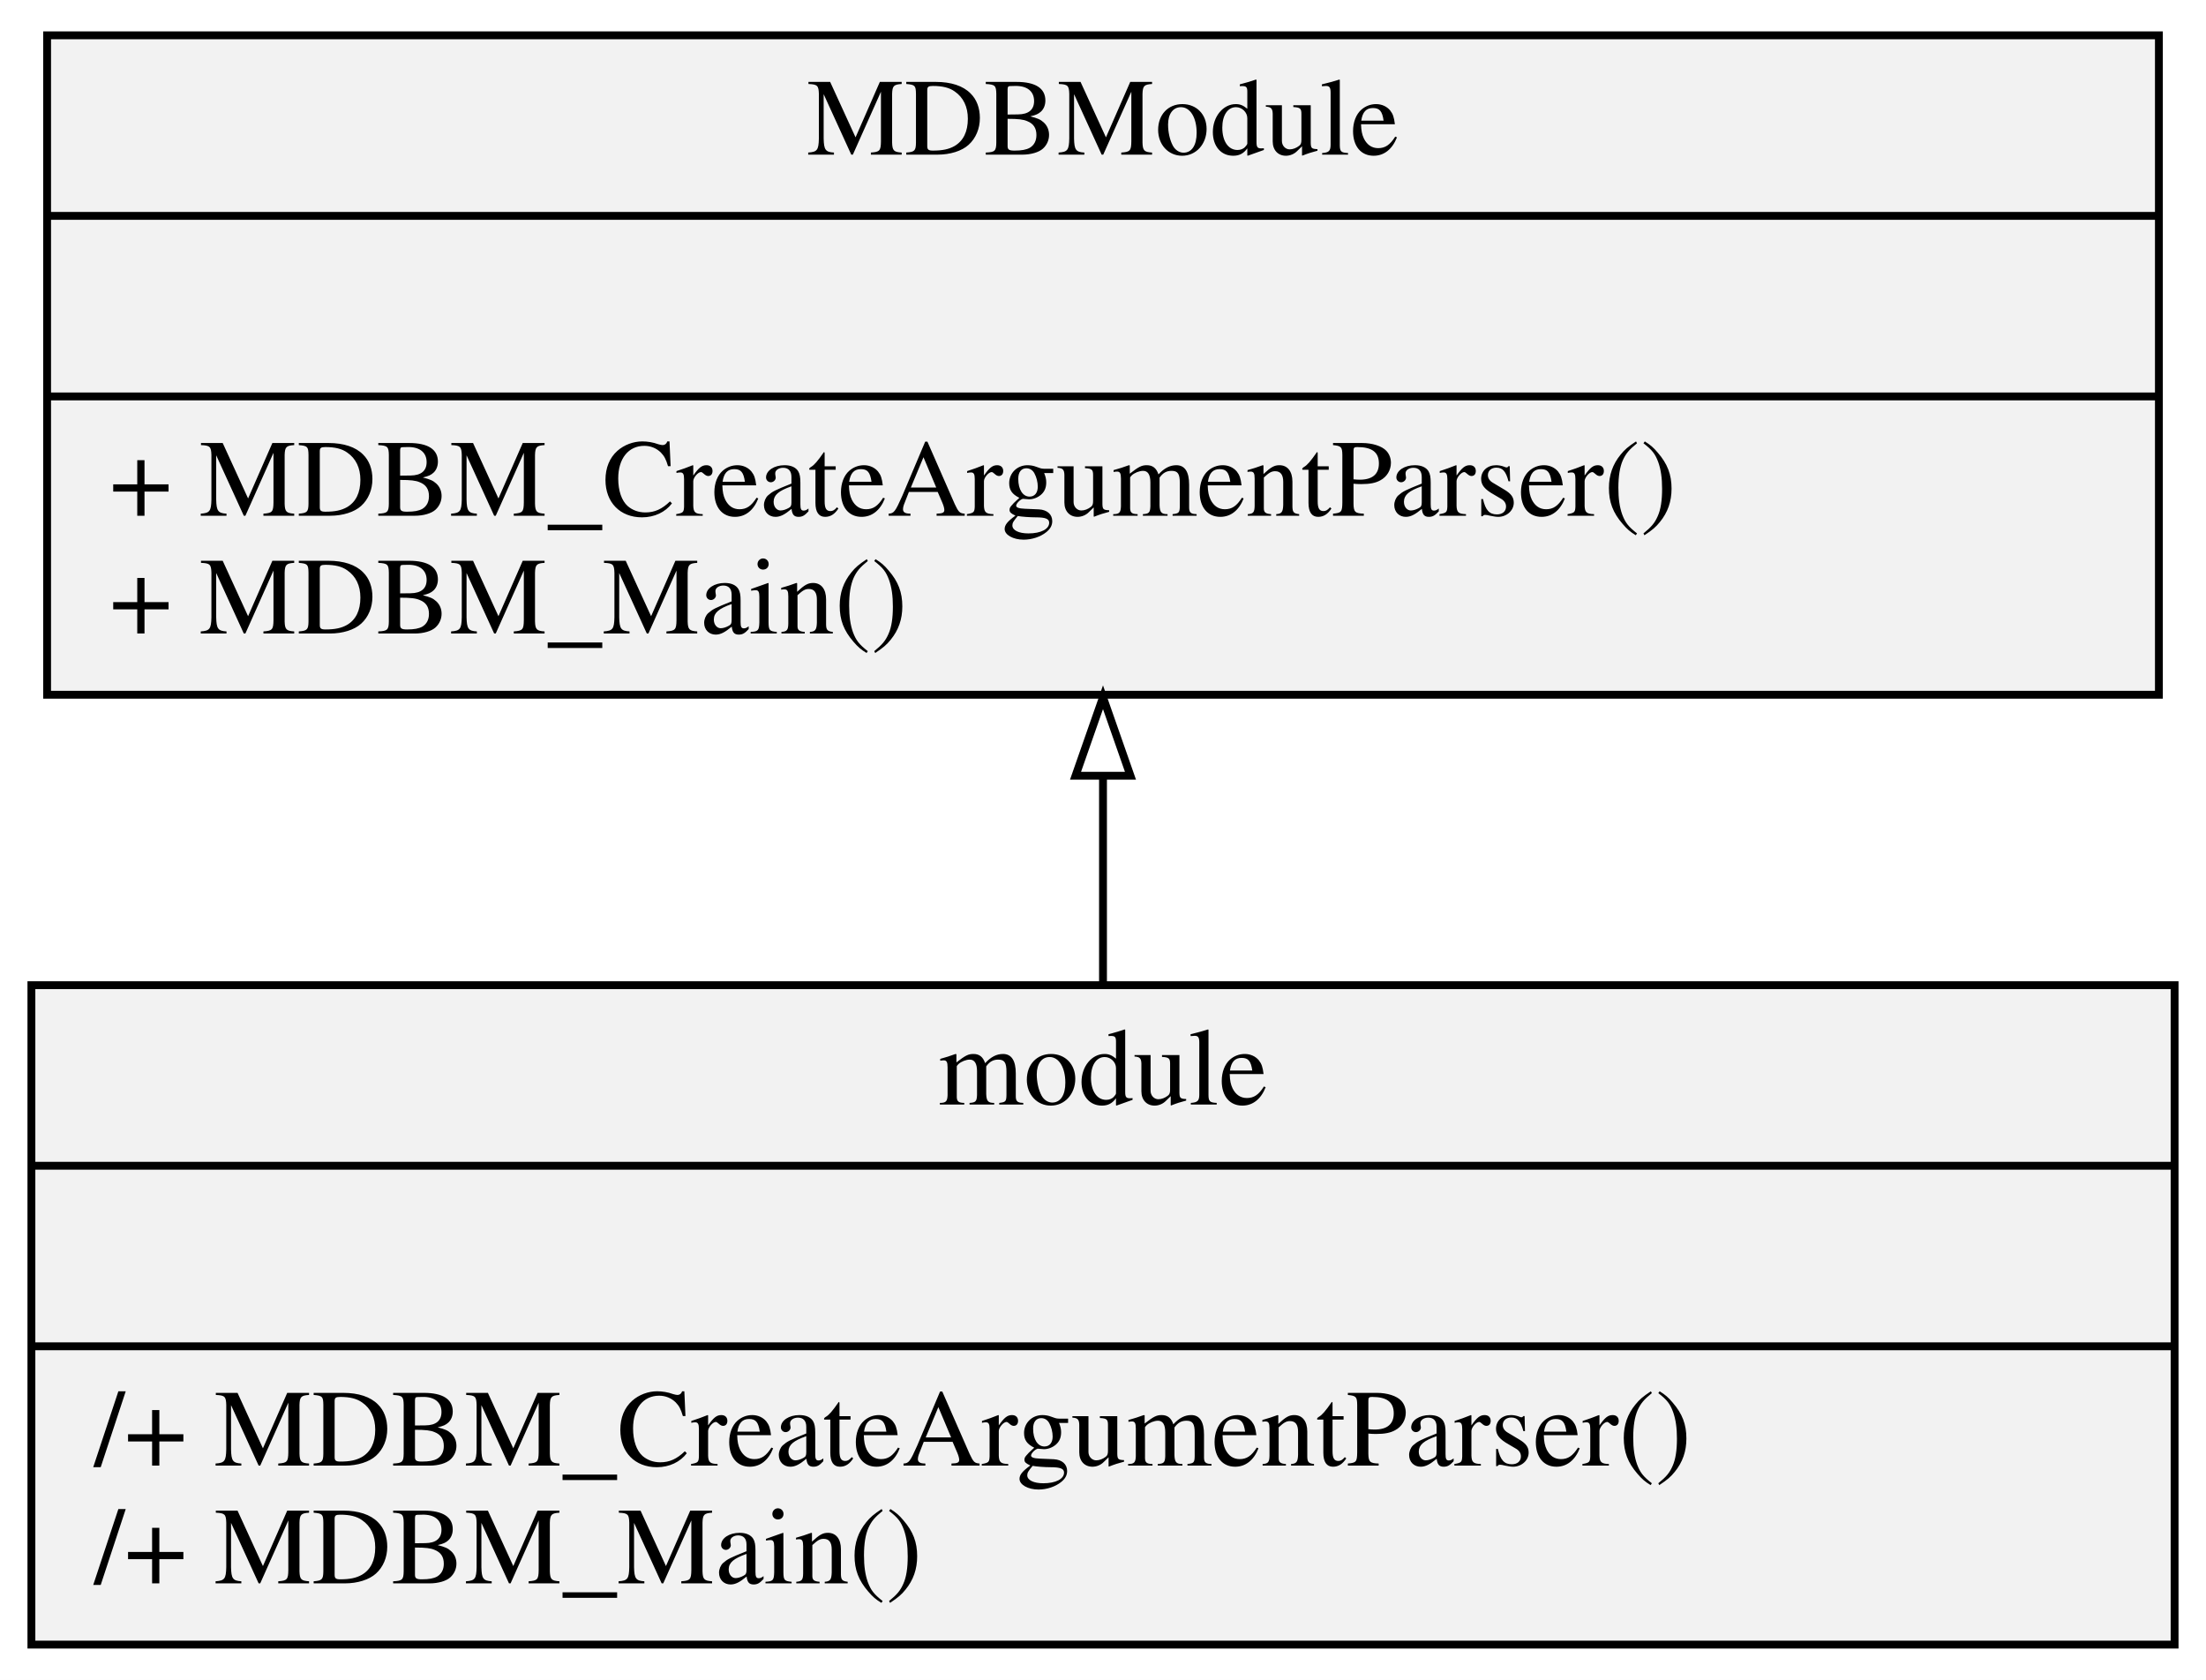
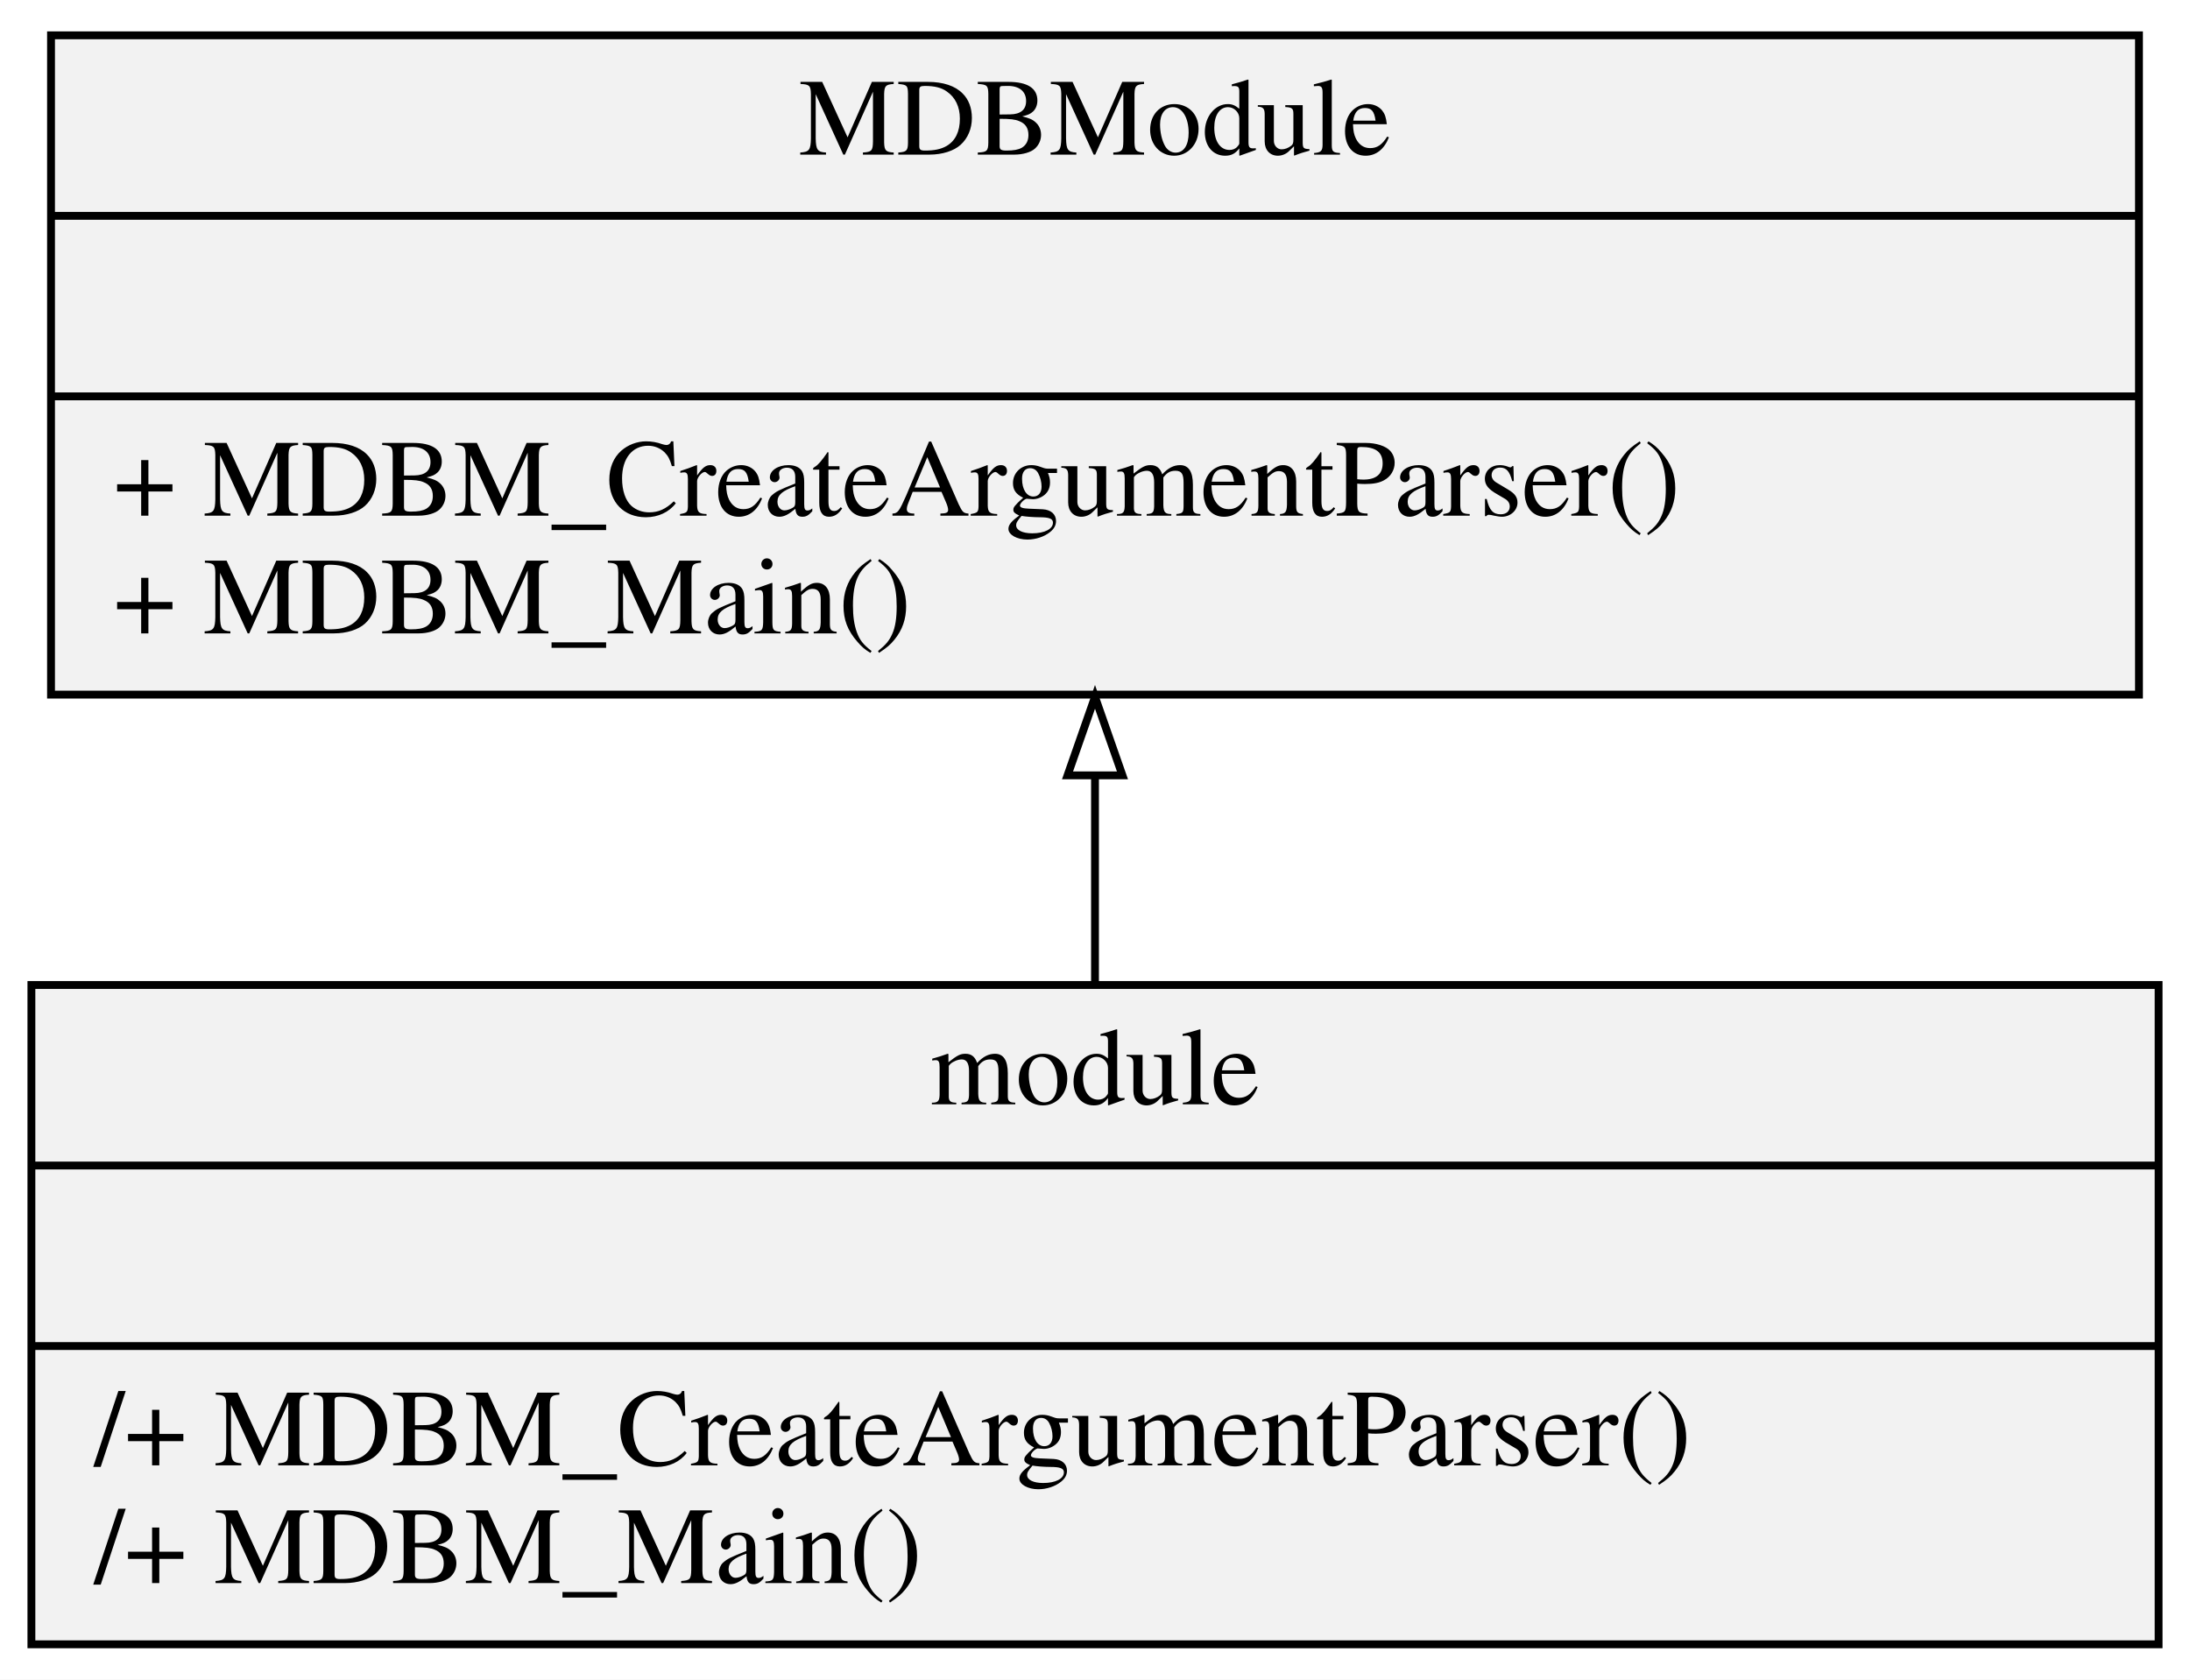
- <svg xmlns="http://www.w3.org/2000/svg" width="281pt" height="214pt" viewBox="0.00 0.00 281.00 214.00">
+ <svg xmlns="http://www.w3.org/2000/svg" width="279pt" height="214pt" viewBox="0.00 0.00 279.00 214.00">
  <g id="graph0" class="graph" transform="scale(1 1) rotate(0) translate(4 210)">
-     <polygon fill="#ffffff" stroke="transparent" points="-4,4 -4,-210 277,-210 277,4 -4,4" />
+     <polygon fill="white" stroke="transparent" points="-4,4 -4,-210 275,-210 275,4 -4,4" />
    <g id="node1" class="node">
-       <polygon fill="#f2f2f2" stroke="#000000" points="2,-121.5 2,-205.5 271,-205.5 271,-121.5 2,-121.5" />
-       <text text-anchor="middle" x="136.5" y="-190.3" font-family="Times,serif" font-size="14.00" fill="#000000">MDBModule</text>
-       <polyline fill="none" stroke="#000000" points="2,-182.5 271,-182.5 " />
-       <text text-anchor="middle" x="136.5" y="-167.3" font-family="Times,serif" font-size="14.00" fill="#000000"> </text>
-       <polyline fill="none" stroke="#000000" points="2,-159.5 271,-159.5 " />
-       <text text-anchor="start" x="10" y="-144.3" font-family="Times,serif" font-size="14.00" fill="#000000">+ MDBM_CreateArgumentParser()</text>
-       <text text-anchor="start" x="10" y="-129.3" font-family="Times,serif" font-size="14.00" fill="#000000">+ MDBM_Main()</text>
+       <polygon fill="#f2f2f2" stroke="black" points="2.5,-121.5 2.5,-205.5 268.5,-205.5 268.5,-121.5 2.5,-121.5" />
+       <text text-anchor="middle" x="135.5" y="-190.3" font-family="Times,serif" font-size="14.00">MDBModule</text>
+       <polyline fill="none" stroke="black" points="2.5,-182.5 268.5,-182.5 " />
+       <text text-anchor="middle" x="135.5" y="-167.3" font-family="Times,serif" font-size="14.00"> </text>
+       <polyline fill="none" stroke="black" points="2.5,-159.5 268.5,-159.5 " />
+       <text text-anchor="start" x="10.5" y="-144.3" font-family="Times,serif" font-size="14.00">+ MDBM_CreateArgumentParser()</text>
+       <text text-anchor="start" x="10.5" y="-129.3" font-family="Times,serif" font-size="14.00">+ MDBM_Main()</text>
    </g>
    <g id="node2" class="node">
-       <polygon fill="#f2f2f2" stroke="#000000" points="0,-.5 0,-84.5 273,-84.5 273,-.5 0,-.5" />
-       <text text-anchor="middle" x="136.5" y="-69.3" font-family="Times,serif" font-size="14.00" fill="#000000">module</text>
-       <polyline fill="none" stroke="#000000" points="0,-61.5 273,-61.5 " />
-       <text text-anchor="middle" x="136.5" y="-46.3" font-family="Times,serif" font-size="14.00" fill="#000000"> </text>
-       <polyline fill="none" stroke="#000000" points="0,-38.5 273,-38.5 " />
-       <text text-anchor="start" x="8" y="-23.3" font-family="Times,serif" font-size="14.00" fill="#000000">/+ MDBM_CreateArgumentParser()</text>
-       <text text-anchor="start" x="8" y="-8.3" font-family="Times,serif" font-size="14.00" fill="#000000">/+ MDBM_Main()</text>
+       <polygon fill="#f2f2f2" stroke="black" points="0,-0.5 0,-84.5 271,-84.5 271,-0.5 0,-0.5" />
+       <text text-anchor="middle" x="135.5" y="-69.3" font-family="Times,serif" font-size="14.00">module</text>
+       <polyline fill="none" stroke="black" points="0,-61.5 271,-61.5 " />
+       <text text-anchor="middle" x="135.5" y="-46.3" font-family="Times,serif" font-size="14.00"> </text>
+       <polyline fill="none" stroke="black" points="0,-38.5 271,-38.5 " />
+       <text text-anchor="start" x="8" y="-23.3" font-family="Times,serif" font-size="14.00">/+ MDBM_CreateArgumentParser()</text>
+       <text text-anchor="start" x="8" y="-8.3" font-family="Times,serif" font-size="14.00">/+ MDBM_Main()</text>
    </g>
    <g id="edge1" class="edge">
-       <path fill="none" stroke="#000000" d="M136.5,-110.977C136.5,-102.156 136.5,-93.105 136.5,-84.592" />
-       <polygon fill="none" stroke="#000000" points="133,-111.18 136.5,-121.18 140,-111.18 133,-111.18" />
+       <path fill="none" stroke="black" d="M135.5,-111.04C135.5,-102.24 135.5,-93.2 135.5,-84.71" />
+       <polygon fill="none" stroke="black" points="132,-111.21 135.5,-121.21 139,-111.21 132,-111.21" />
    </g>
  </g>
</svg>
